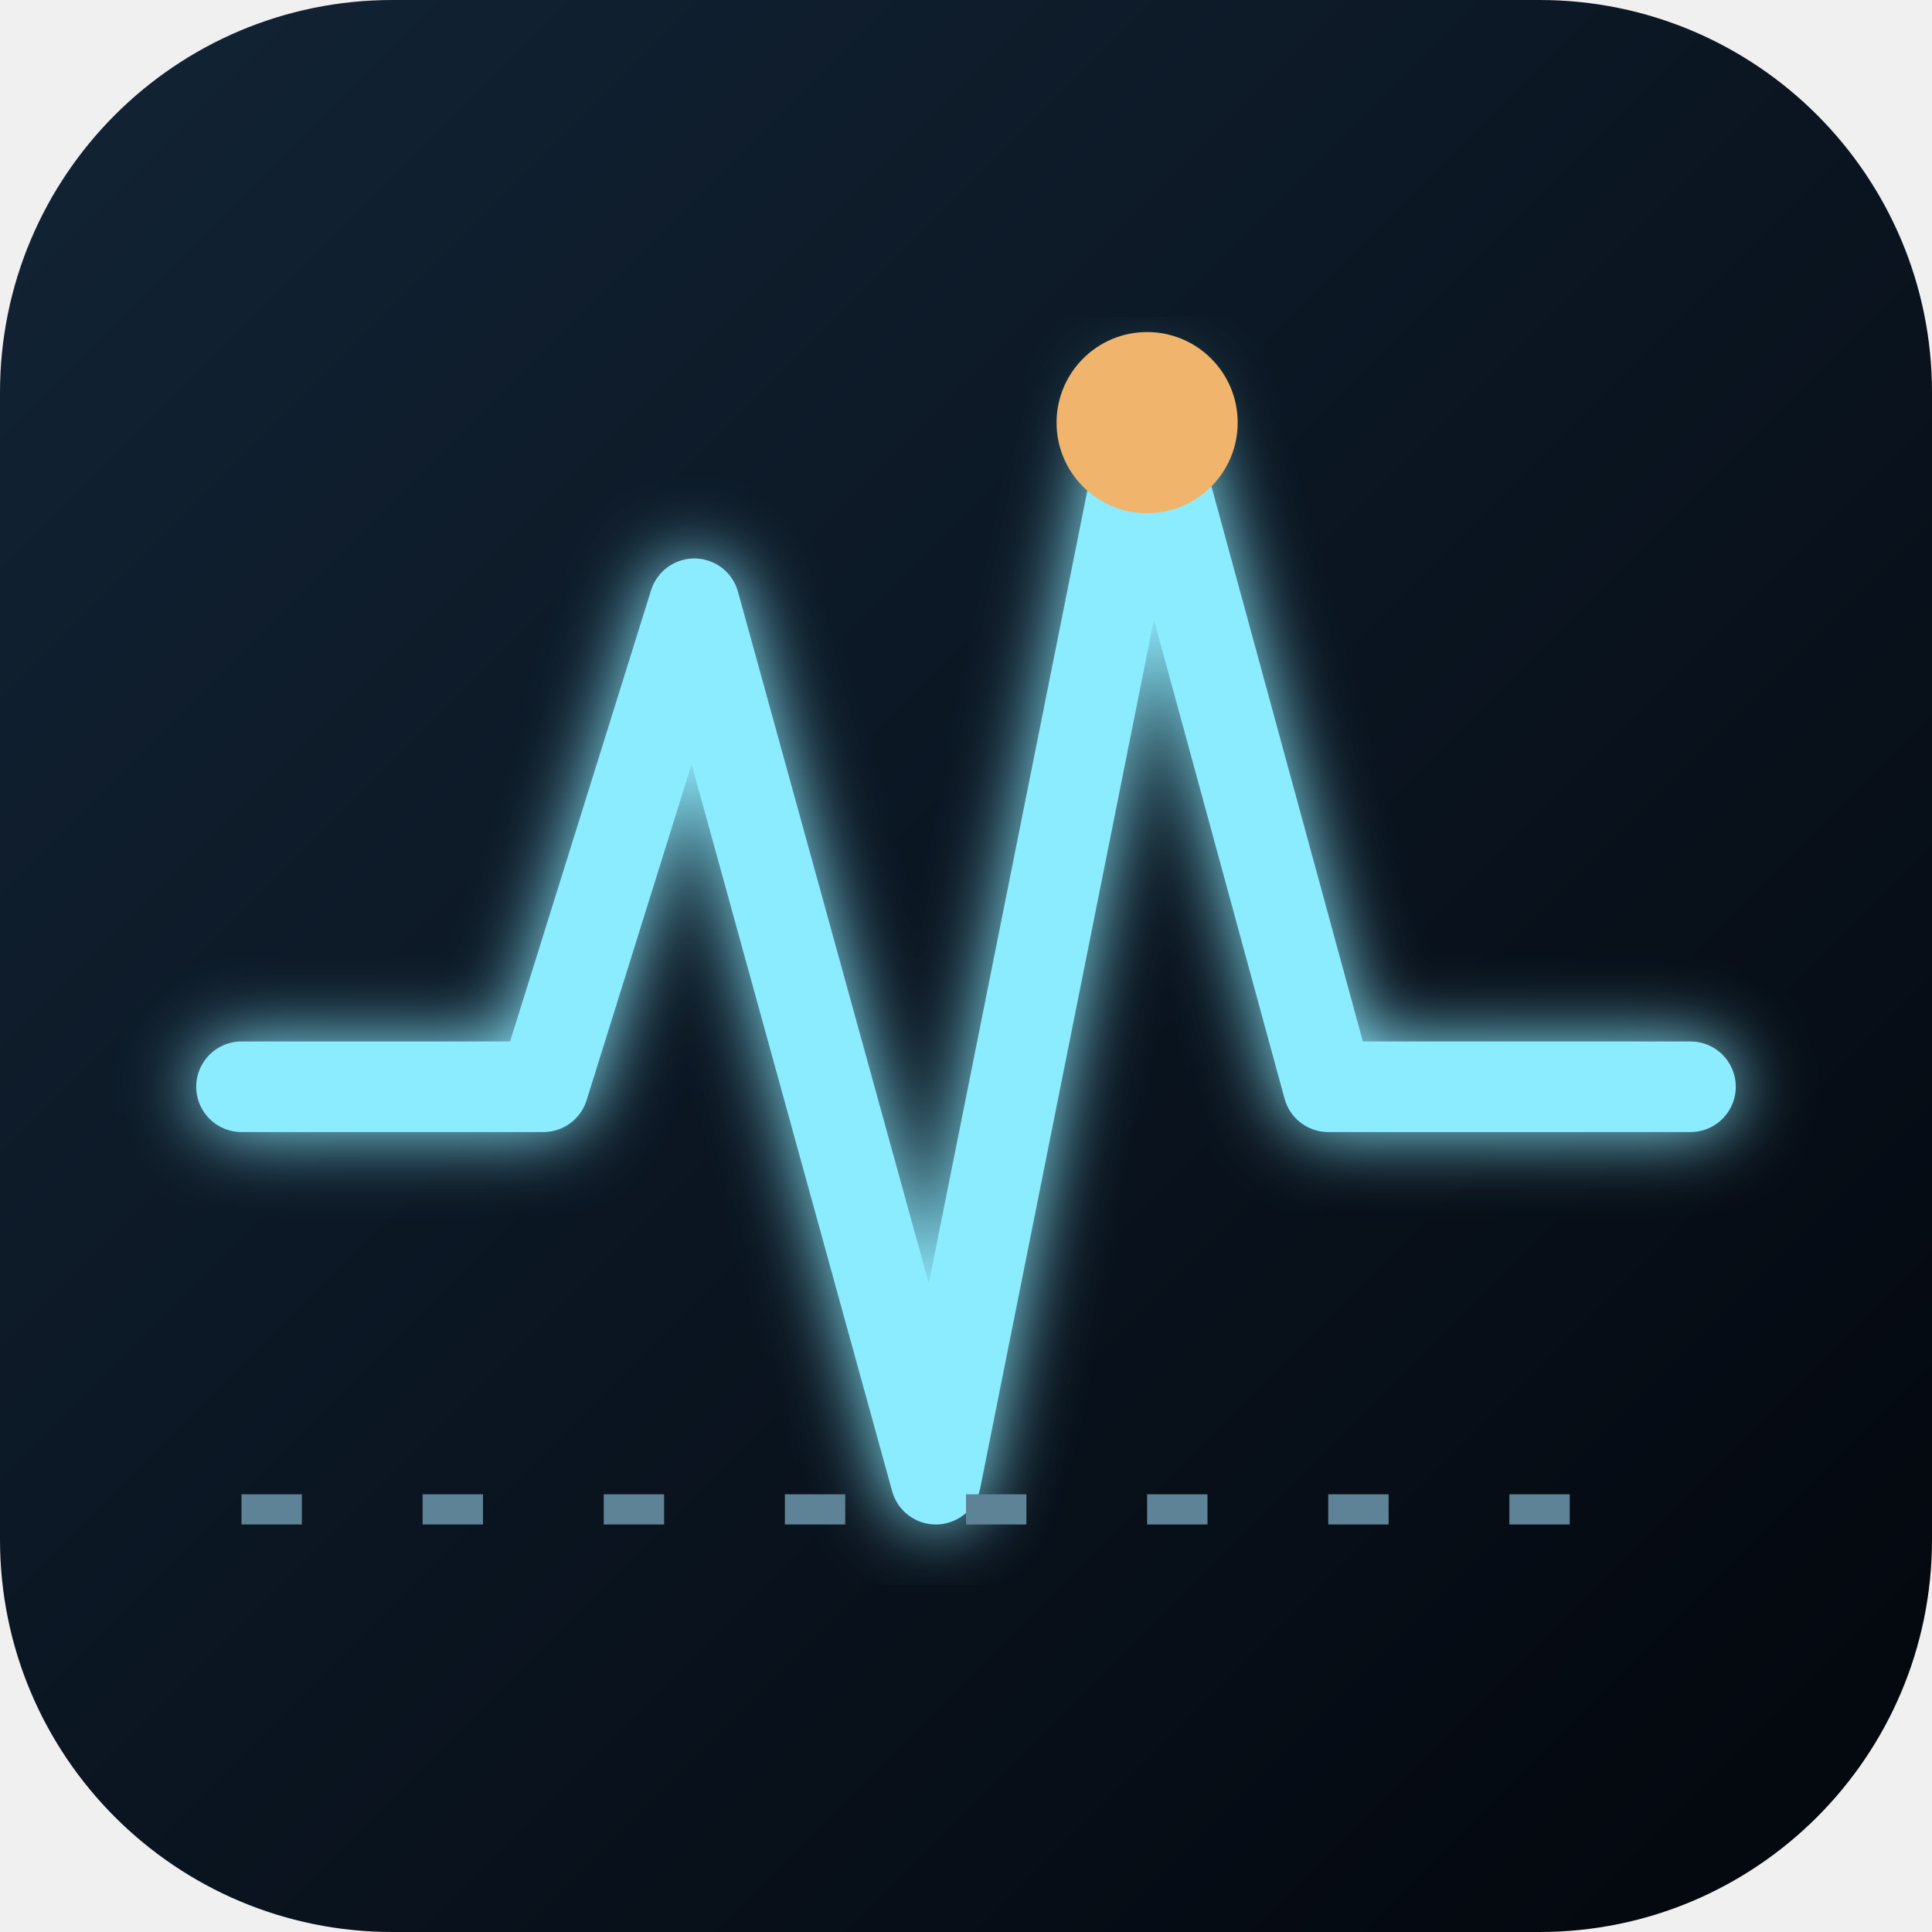
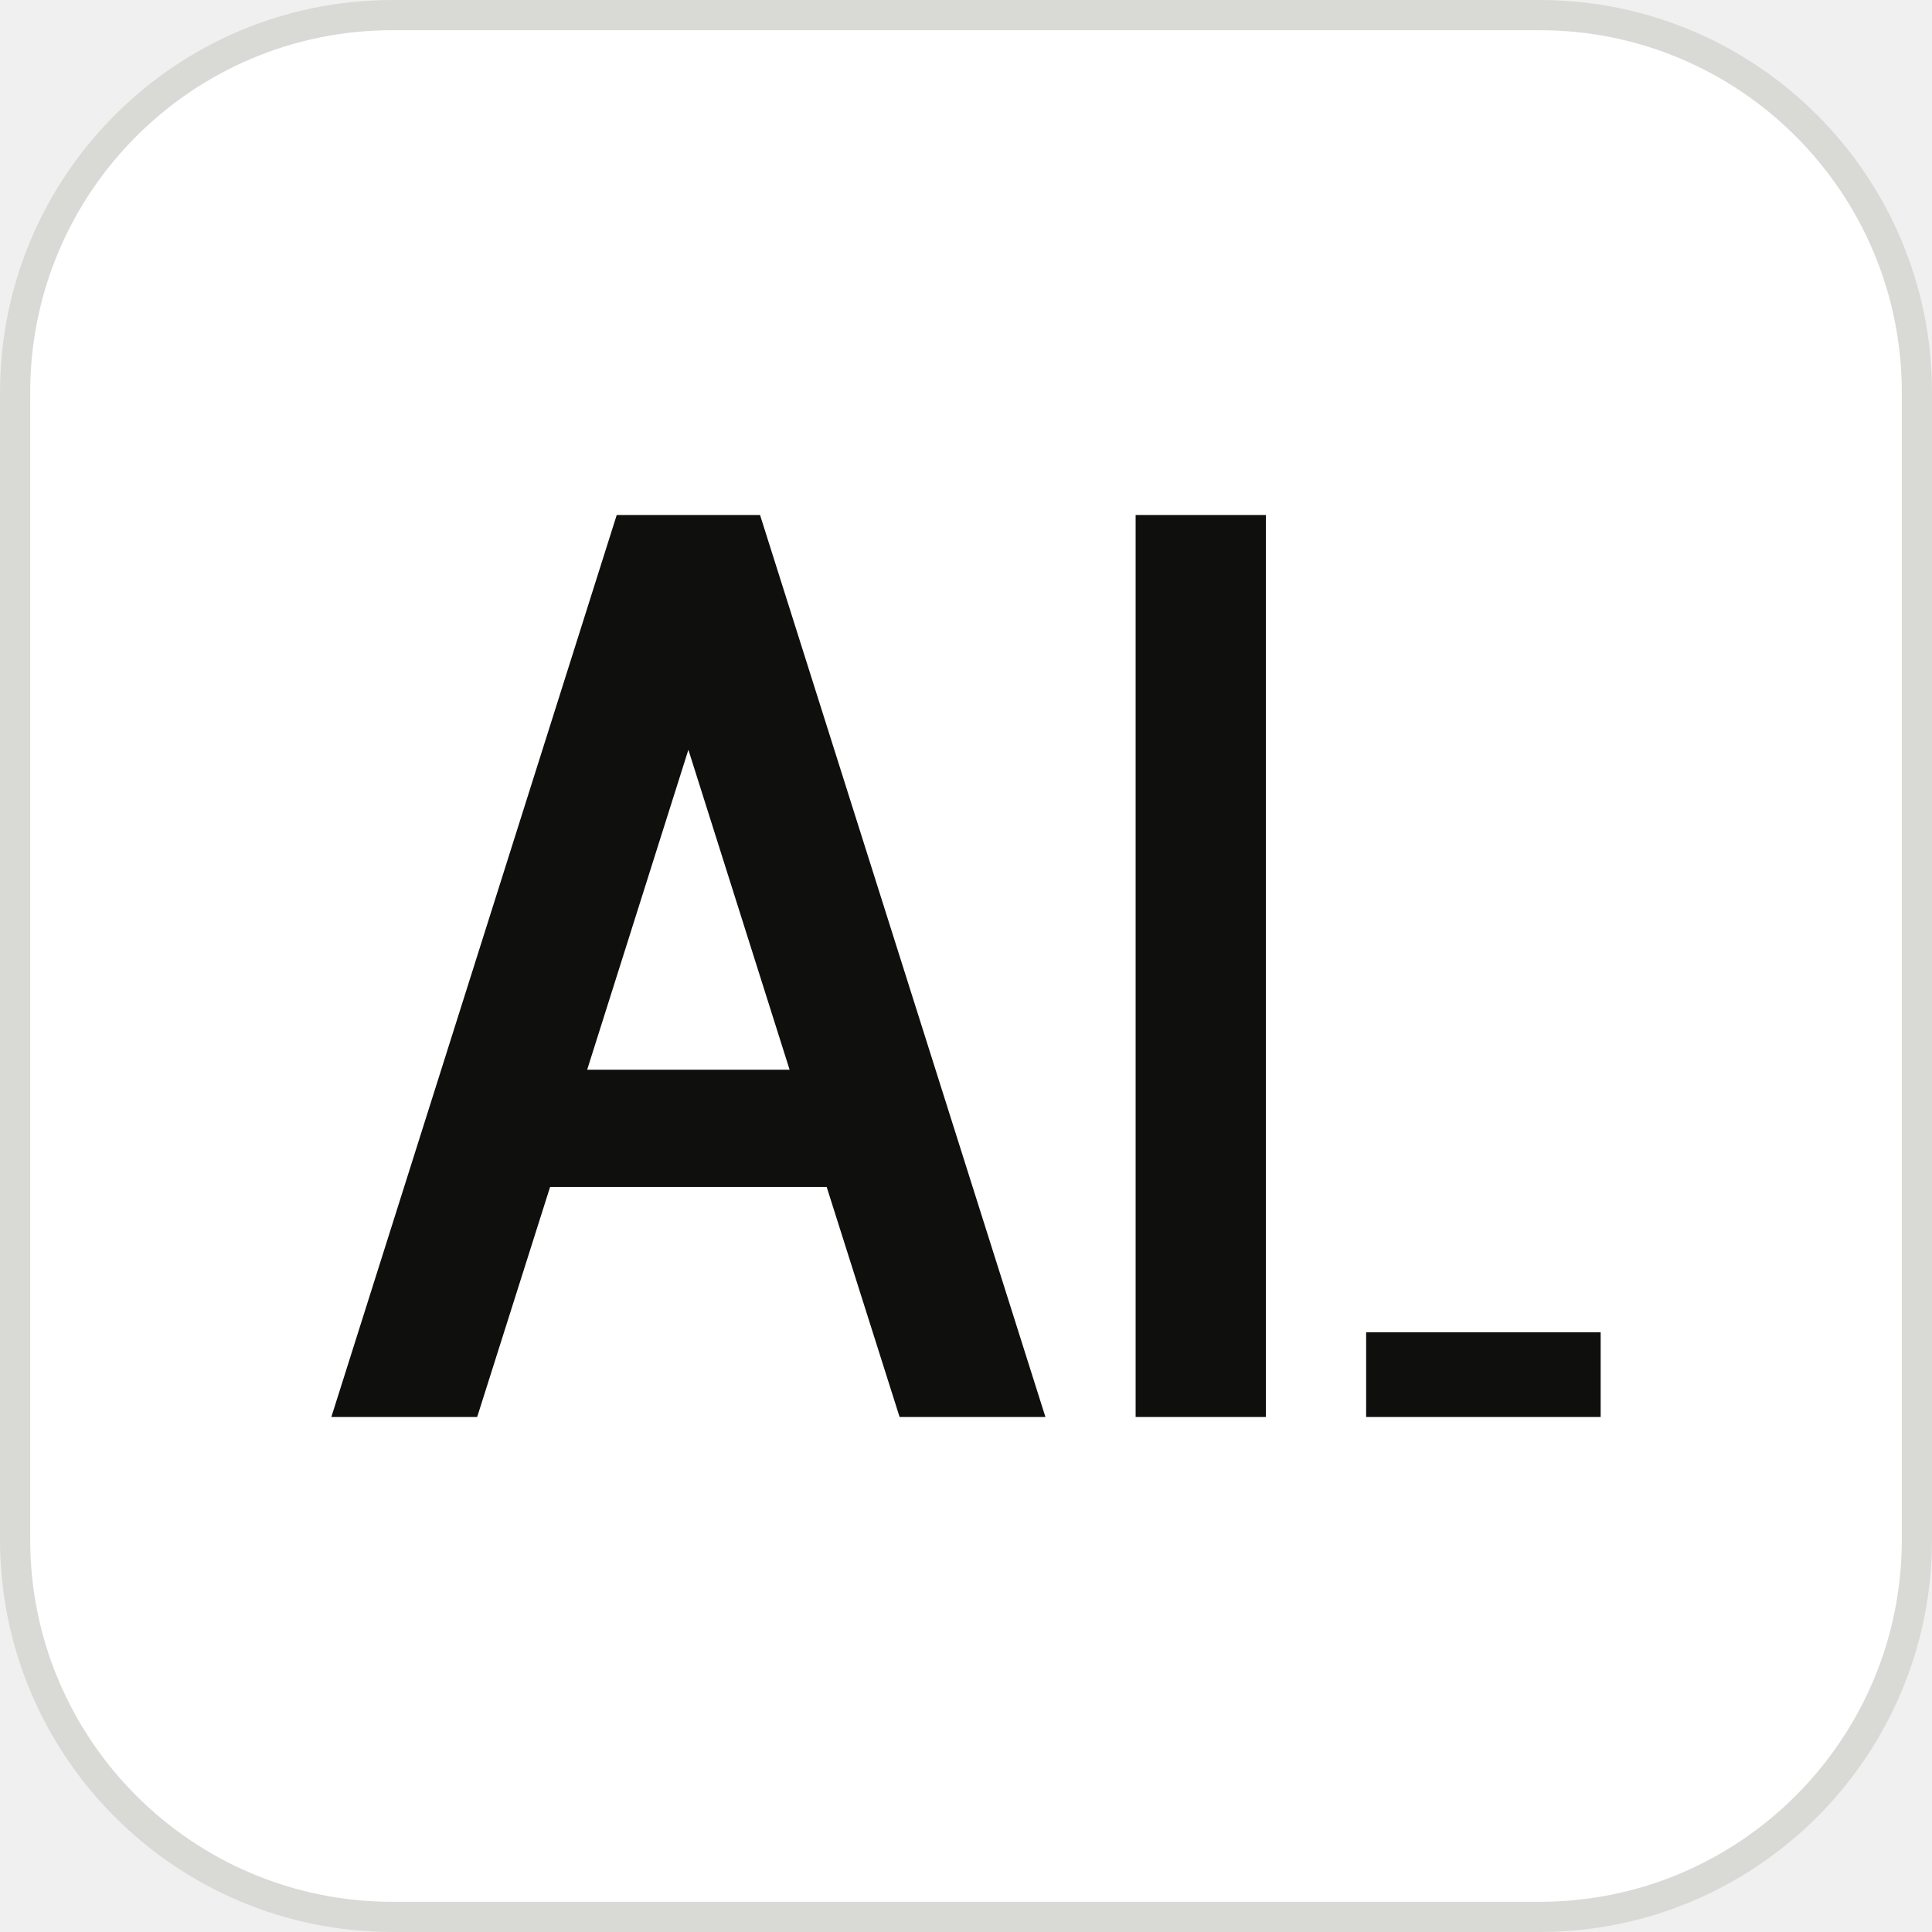
<svg xmlns="http://www.w3.org/2000/svg" viewBox="0 0 64 64">
-   <defs>
-     <linearGradient id="b" x2="1" y2="1">
-       <stop stop-color="#122436" />
-       <stop offset="1" stop-color="#03060c" />
-     </linearGradient>
-     <filter id="g">
-       <feGaussianBlur stdDeviation="1.2" result="x" />
-       <feMerge>
-         <feMergeNode in="x" />
-         <feMergeNode in="SourceGraphic" />
-       </feMerge>
-     </filter>
-   </defs>
-   <rect width="64" height="64" rx="13" fill="url(#b)" />
-   <path d="M8 36h10l5-16 8 29 7-35 6 22h12" fill="none" stroke="#8cecff" stroke-width="3" stroke-linecap="round" stroke-linejoin="round" filter="url(#g)" />
-   <circle cx="38" cy="14" r="3" fill="#f0b46c" />
-   <path d="M8 50h48" stroke="#5e8296" stroke-dasharray="2 4" />
+   <rect x=".5" y=".5" width="63" height="63" rx="12.5" fill="#fff" stroke="#d9d9d6" />
+   <g fill="#0f0f0e" transform="translate(32 32) scale(0.83) translate(-25.33 -24)">
+     <path fill-rule="evenodd" d="M0 42L11.39 6H17.11L28.5 42H22.68L19.77 32.82H8.73L5.82 42ZM14.25 15.37L18.29 28.14H10.21Z" />
+     <rect x="32.1" y="6" width="5.2" height="36" />
+     <rect x="41.3" y="38.62" width="9.36" height="3.38" />
+   </g>
</svg>
